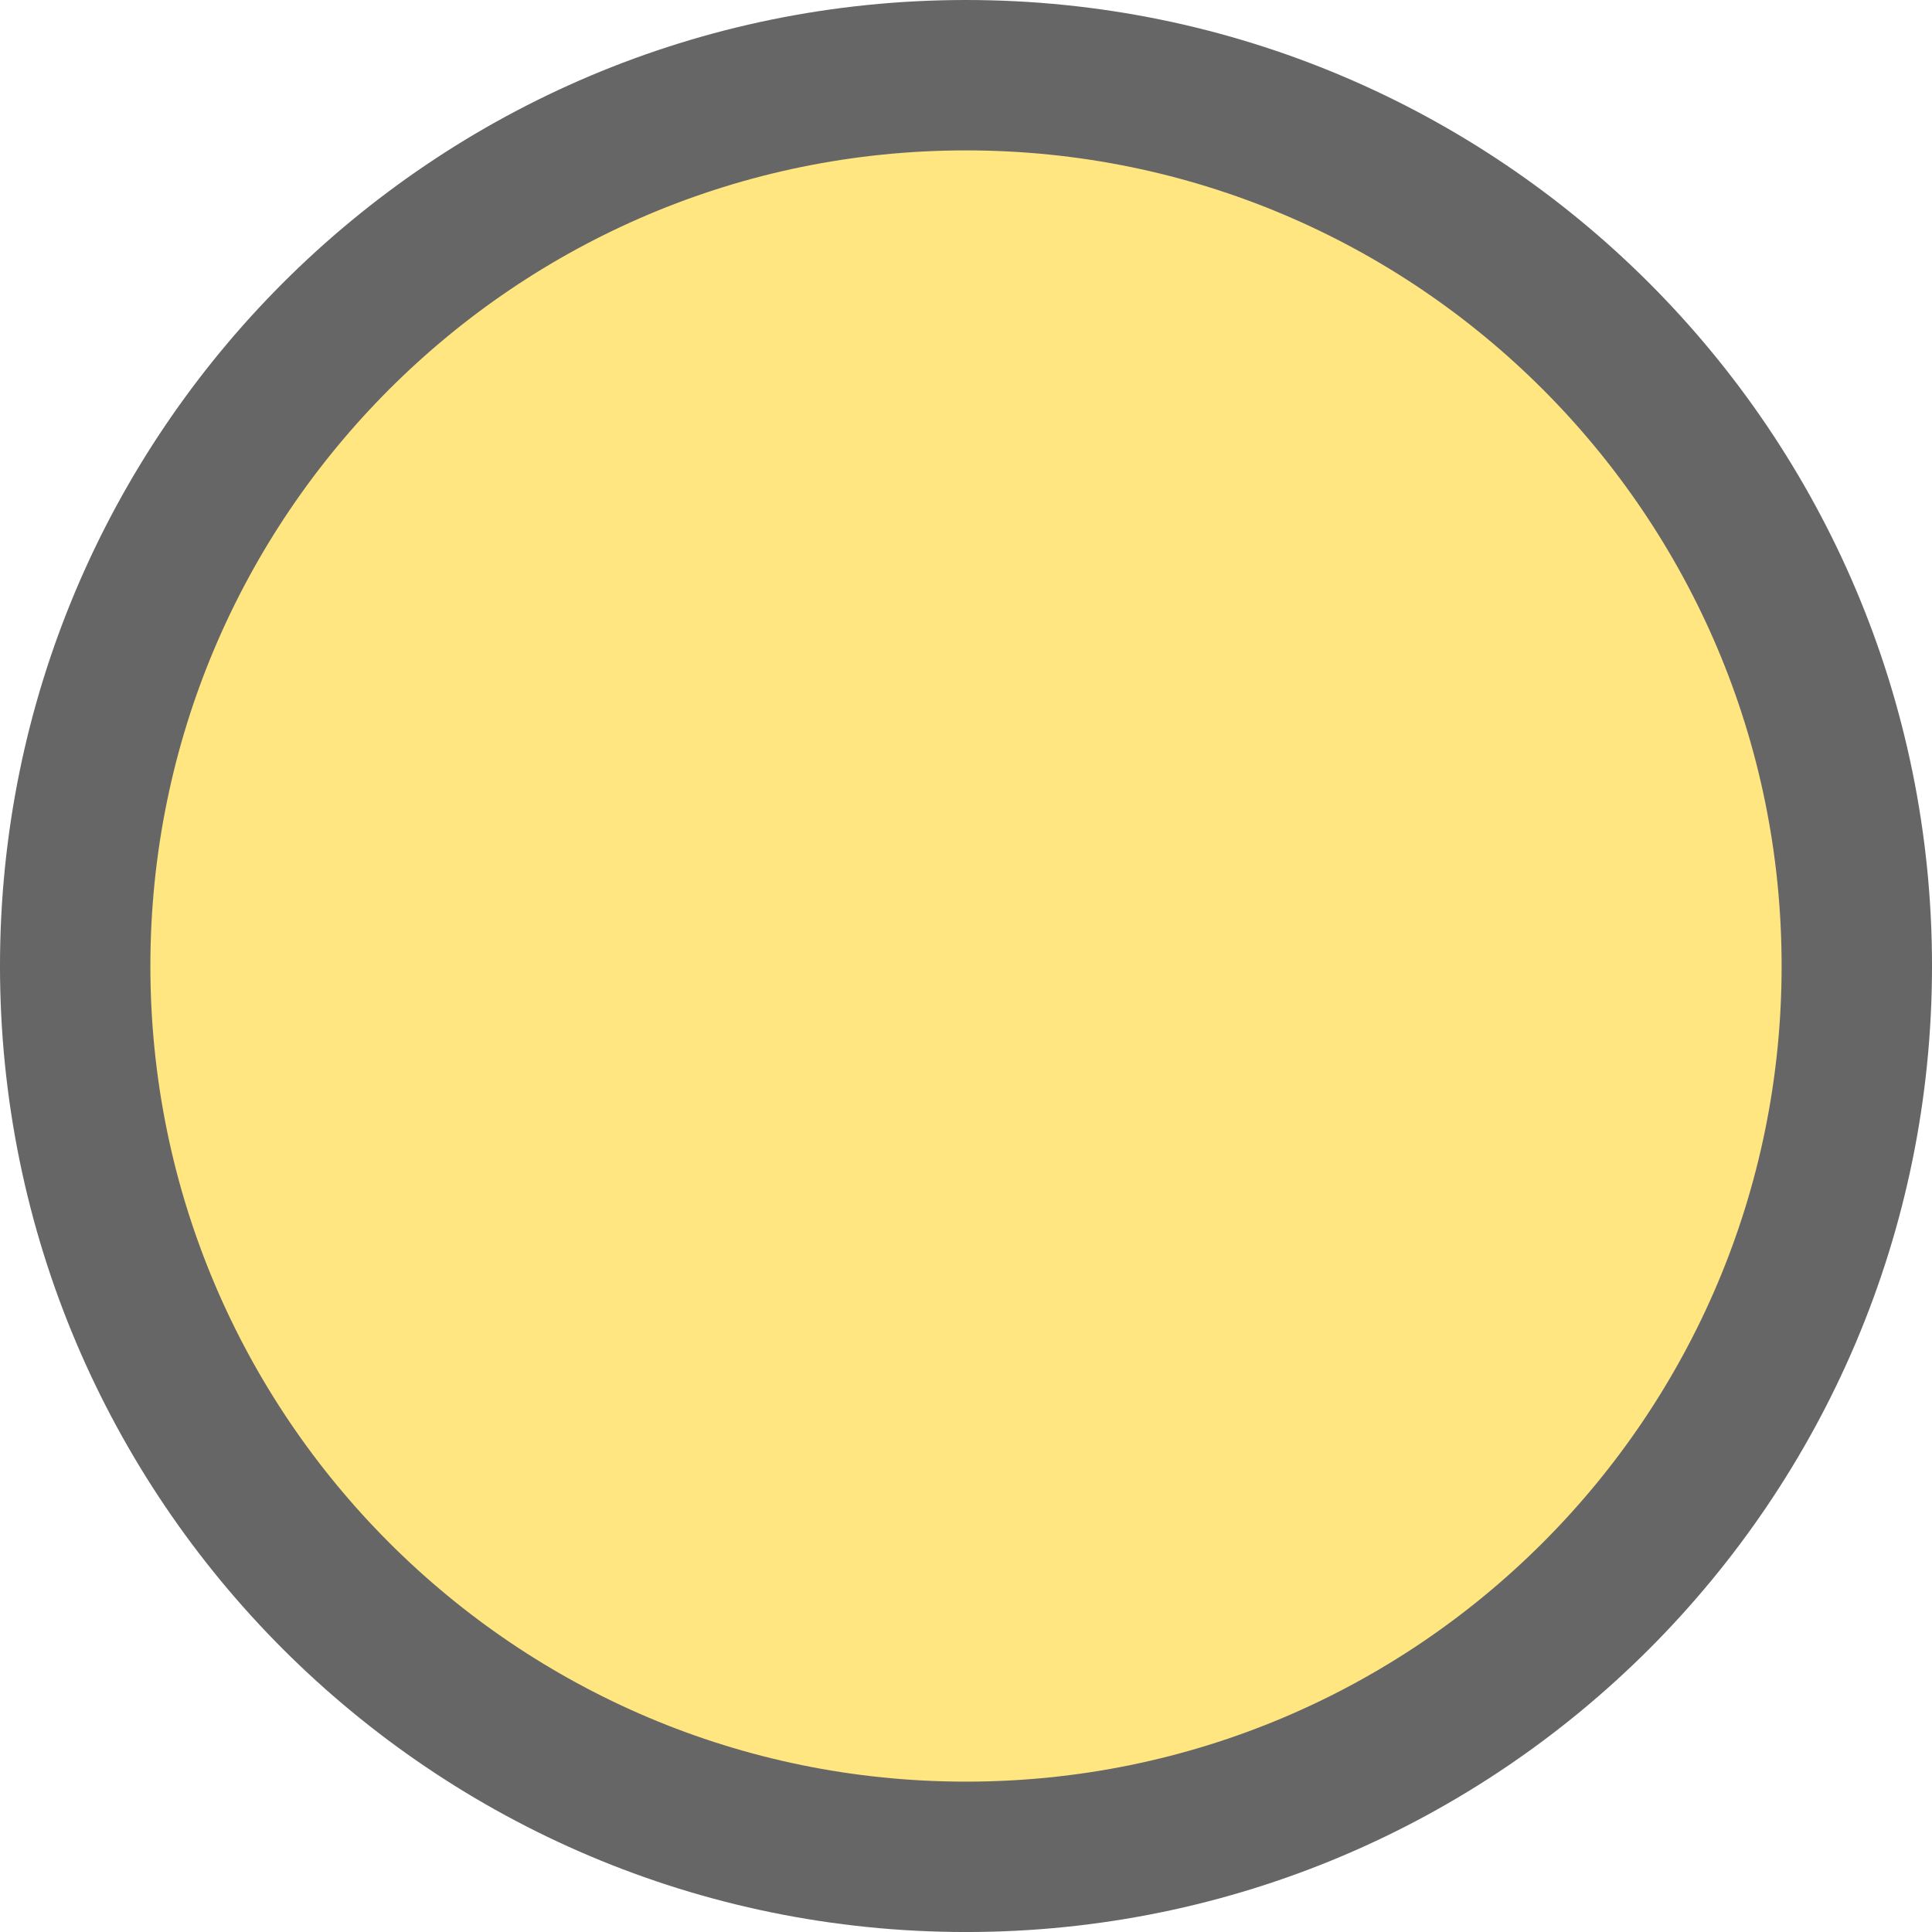
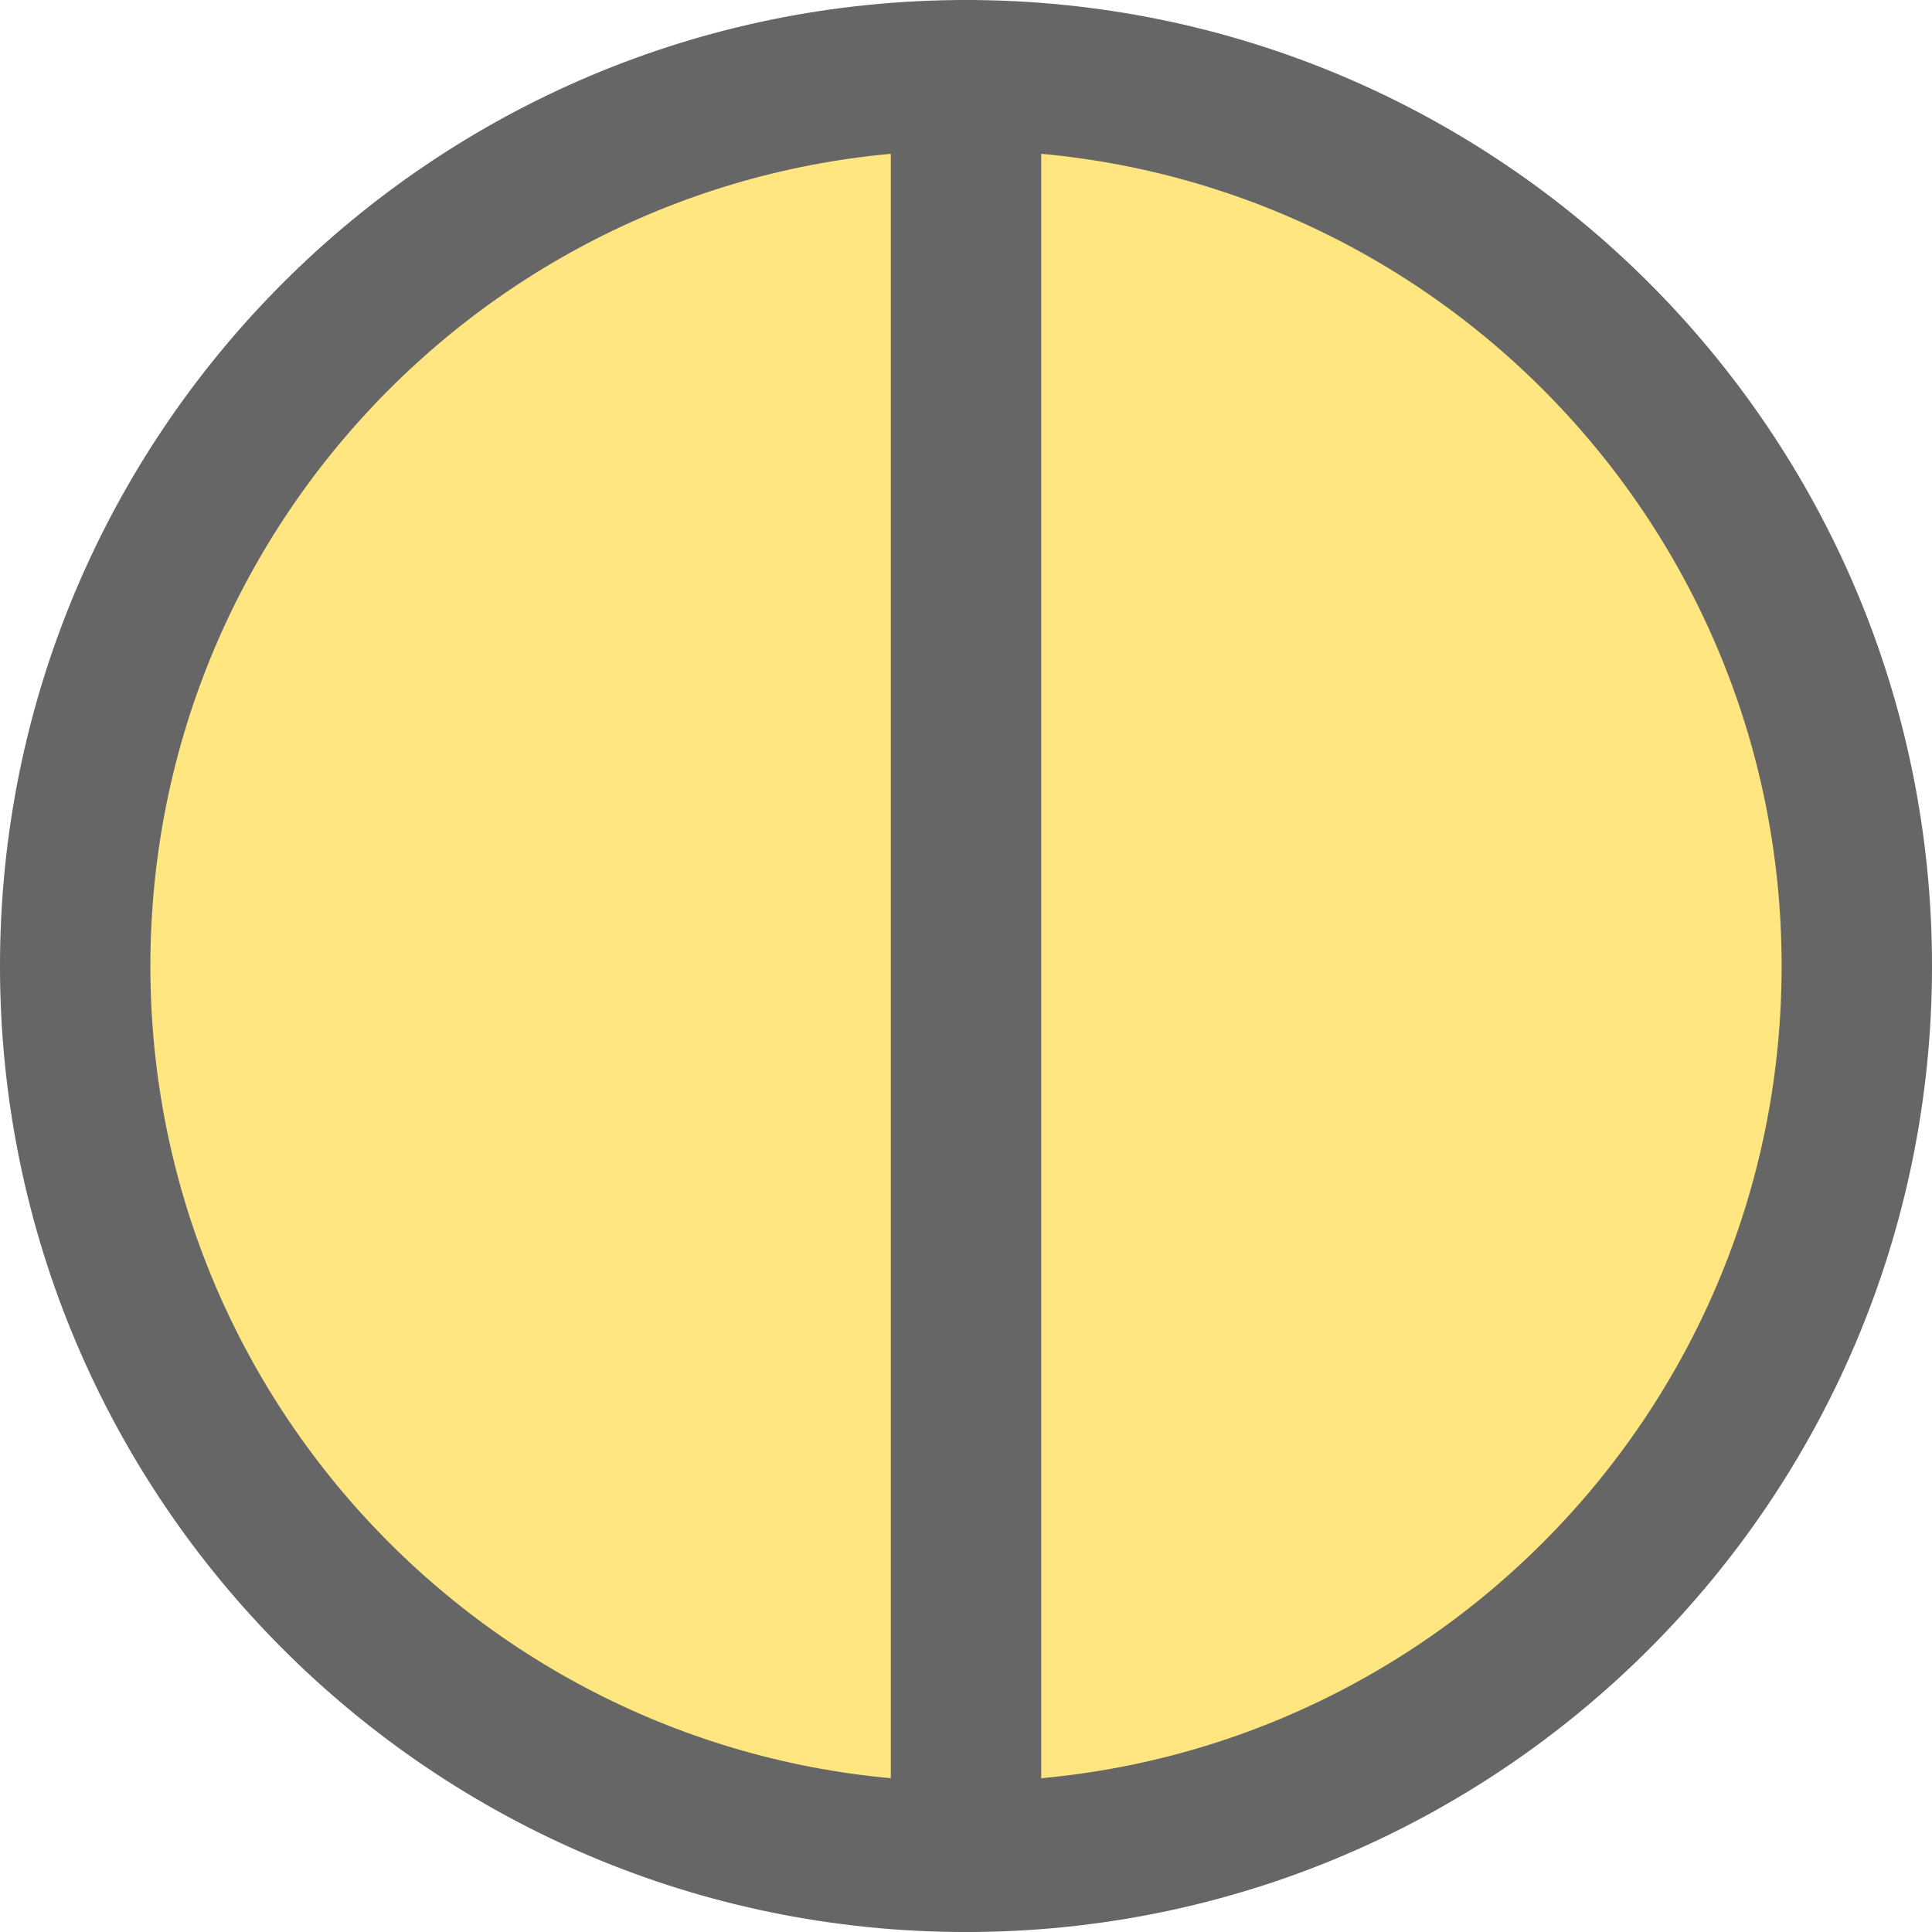
<svg xmlns="http://www.w3.org/2000/svg" width="84.98mm" height="84.98mm" viewBox="0 0 84.98 84.98" version="1.1" id="svg1">
  <defs id="defs1" />
  <g id="layer1" transform="translate(-611.4979,-434.1324)">
    <circle style="fill:#ffe680;stroke:#666666;stroke-width:6.615;stroke-linecap:round;stroke-dasharray:none" id="path3" cx="653.988" cy="476.623" r="39.183" />
+     <path style="fill:#666666;stroke-width:6.615;stroke-linecap:round;stroke-dasharray:none;stroke:#666666;fill-opacity:1;stroke-opacity:1" d="m 653.988,437.44 v 78.366" id="path1" />
  </g>
</svg>
